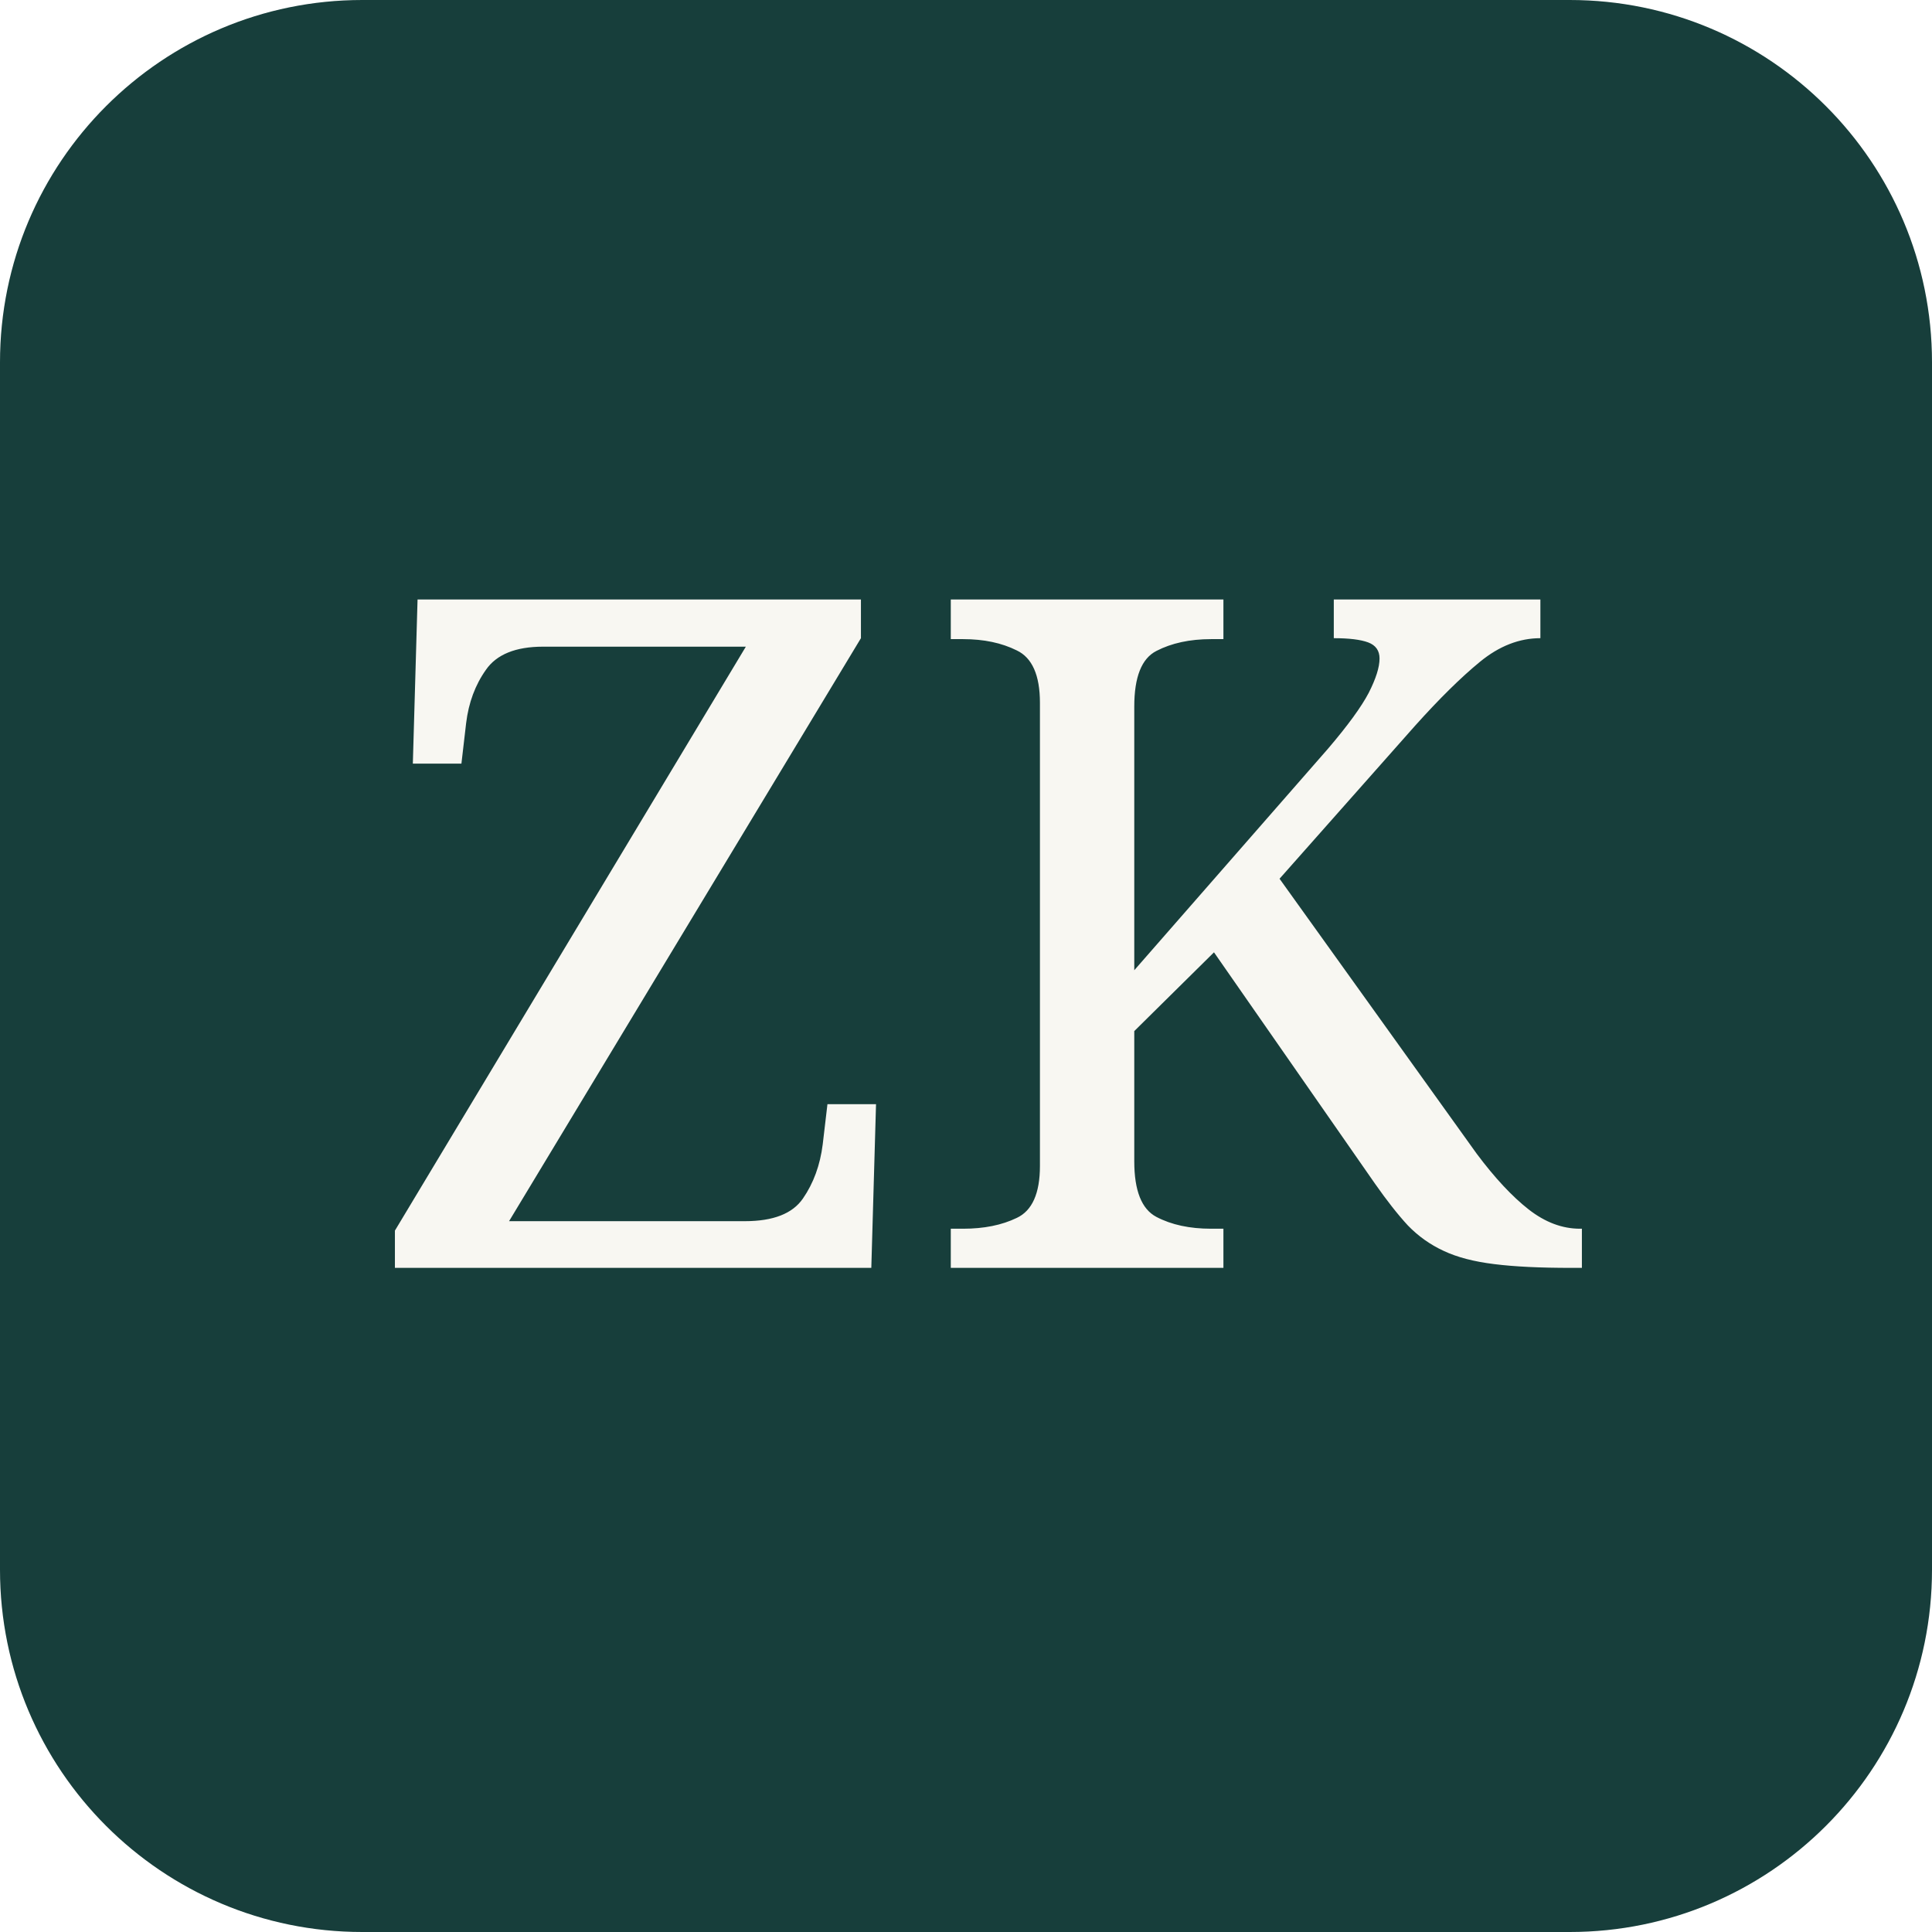
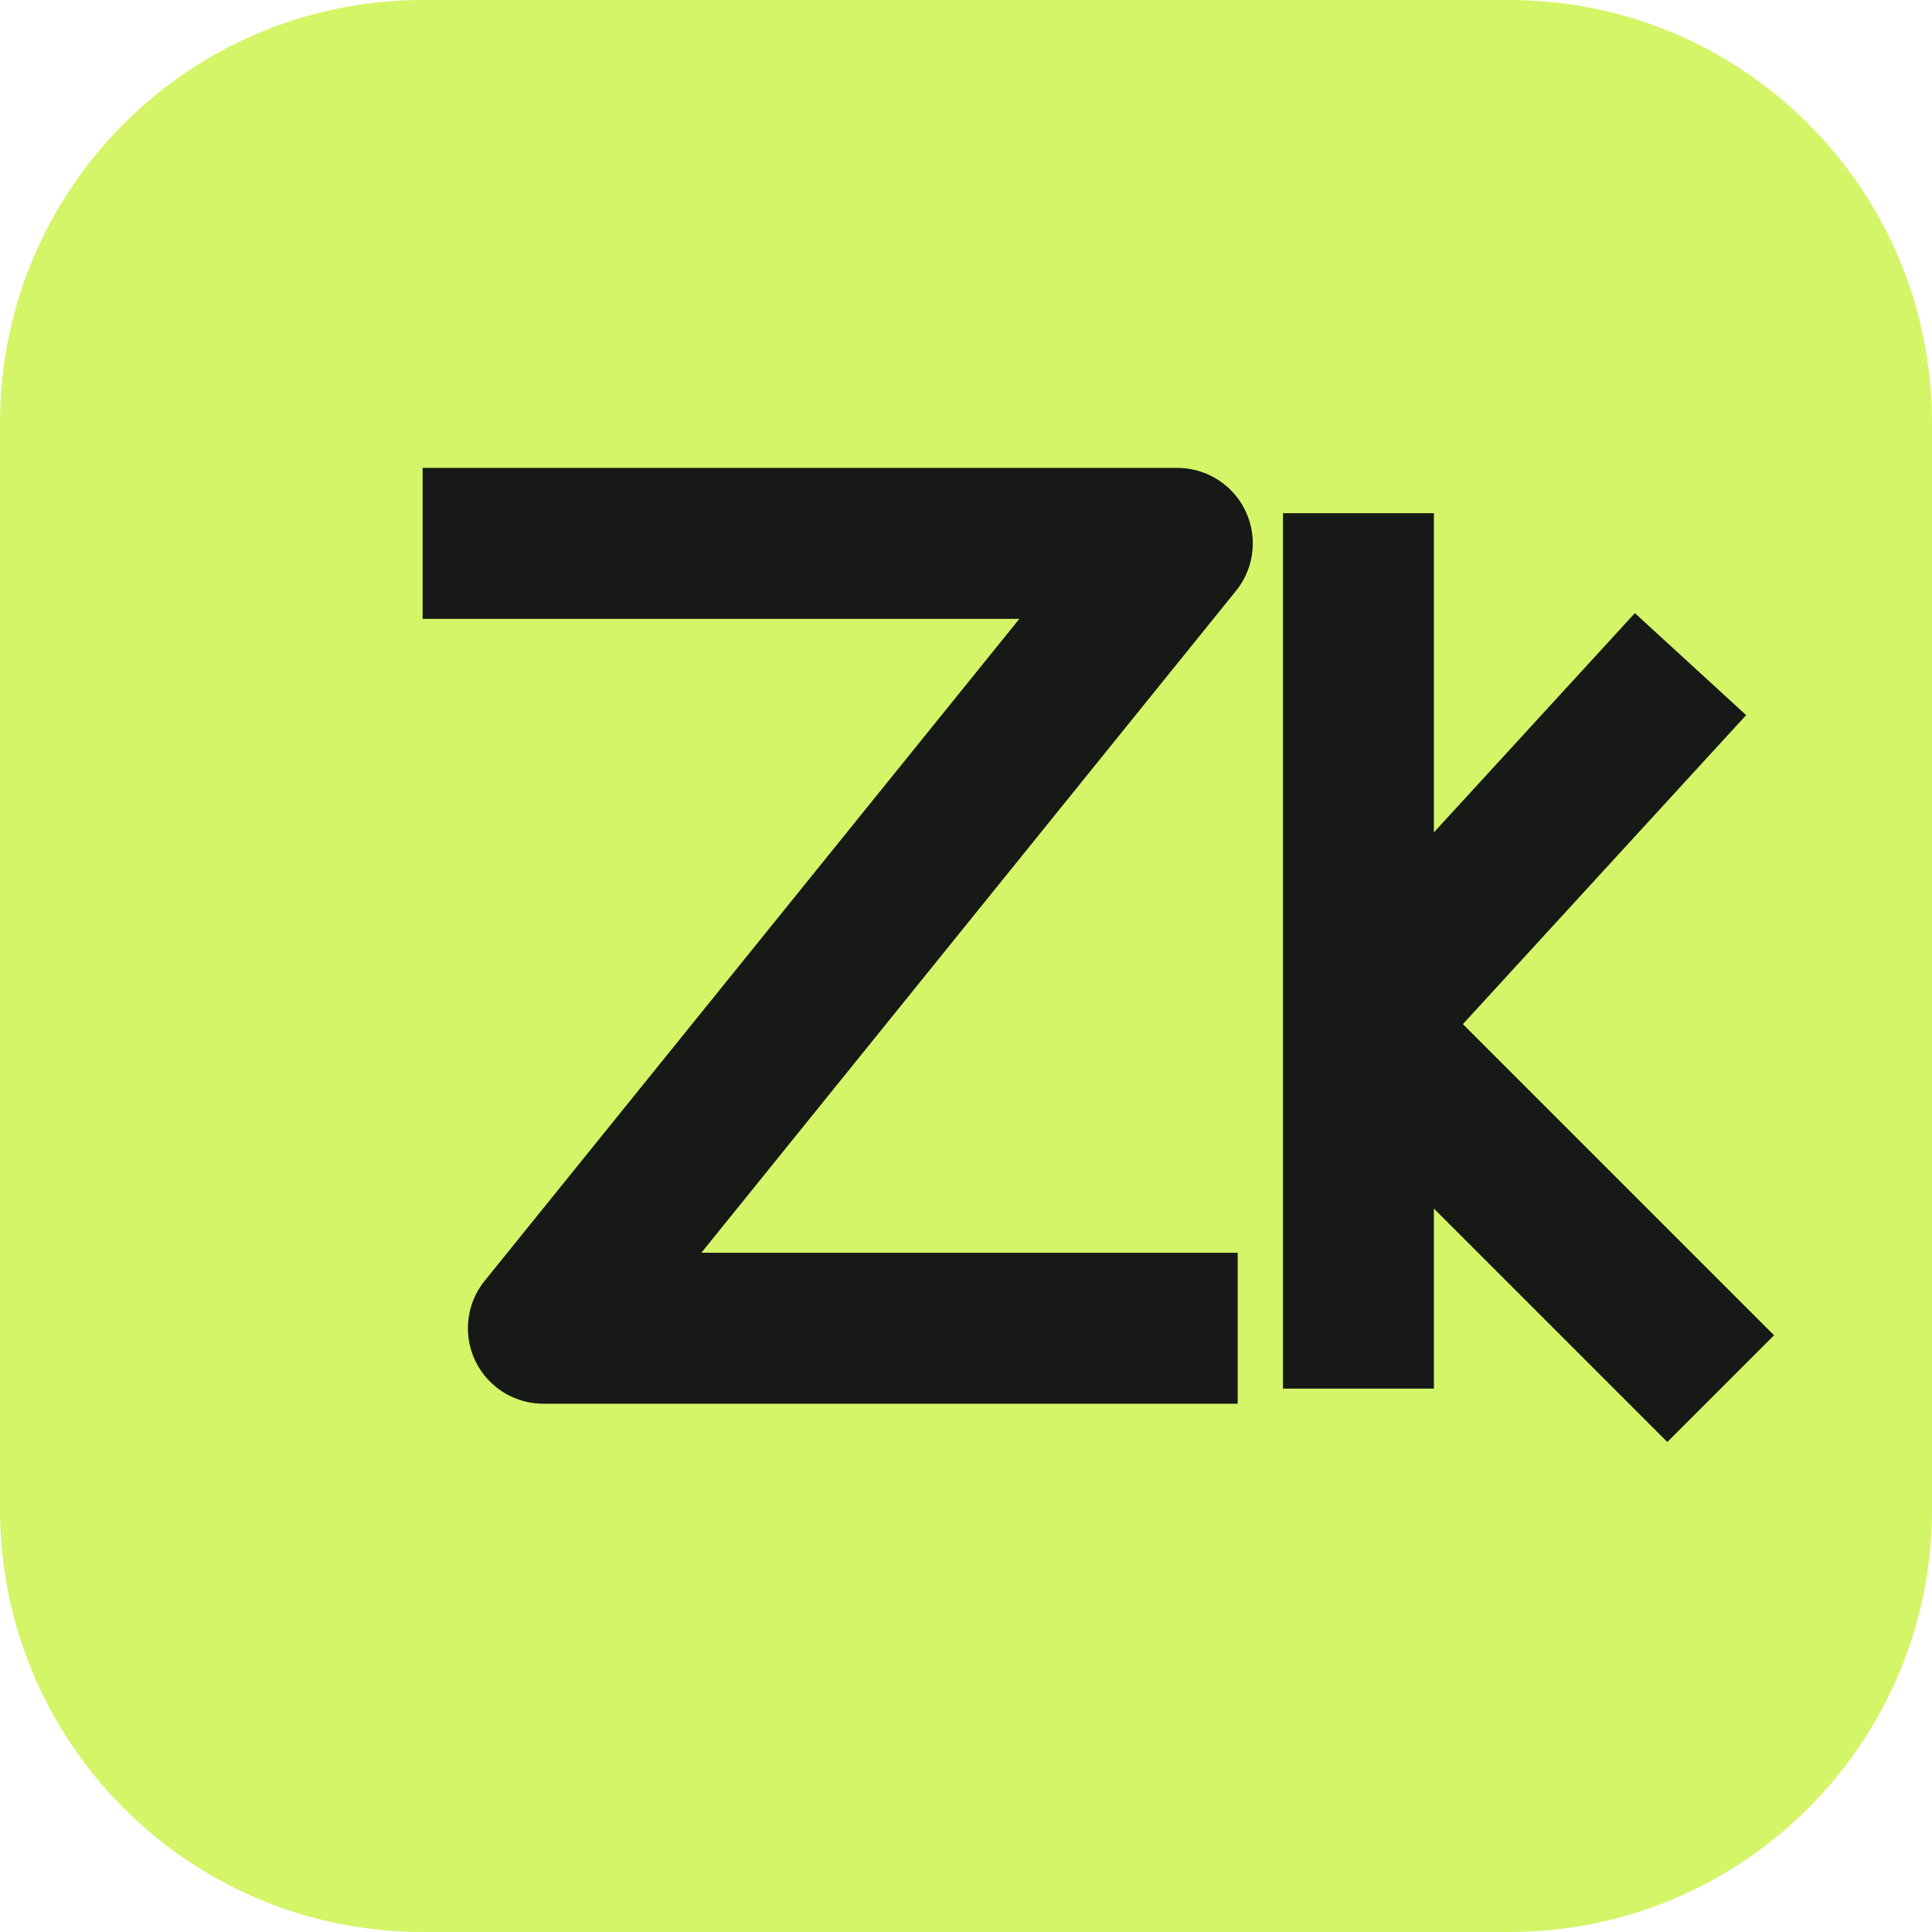
<svg xmlns="http://www.w3.org/2000/svg" viewBox="0 0 64 64">
-   <rect width="64" height="64" rx="12" fill="#173e3b" />
-   <text x="32" y="42" font-family="Georgia,serif" font-size="31" text-anchor="middle" fill="#f8f7f2">ZK</text>
+   <rect width="64" height="64" rx="14" fill="#d4f568" />
+   <path d="M14 18h25L18 44h23M45 17v29m0-12 11-12M45 34l12 12" fill="none" stroke="#171916" stroke-width="5" stroke-linejoin="round" />
</svg>
